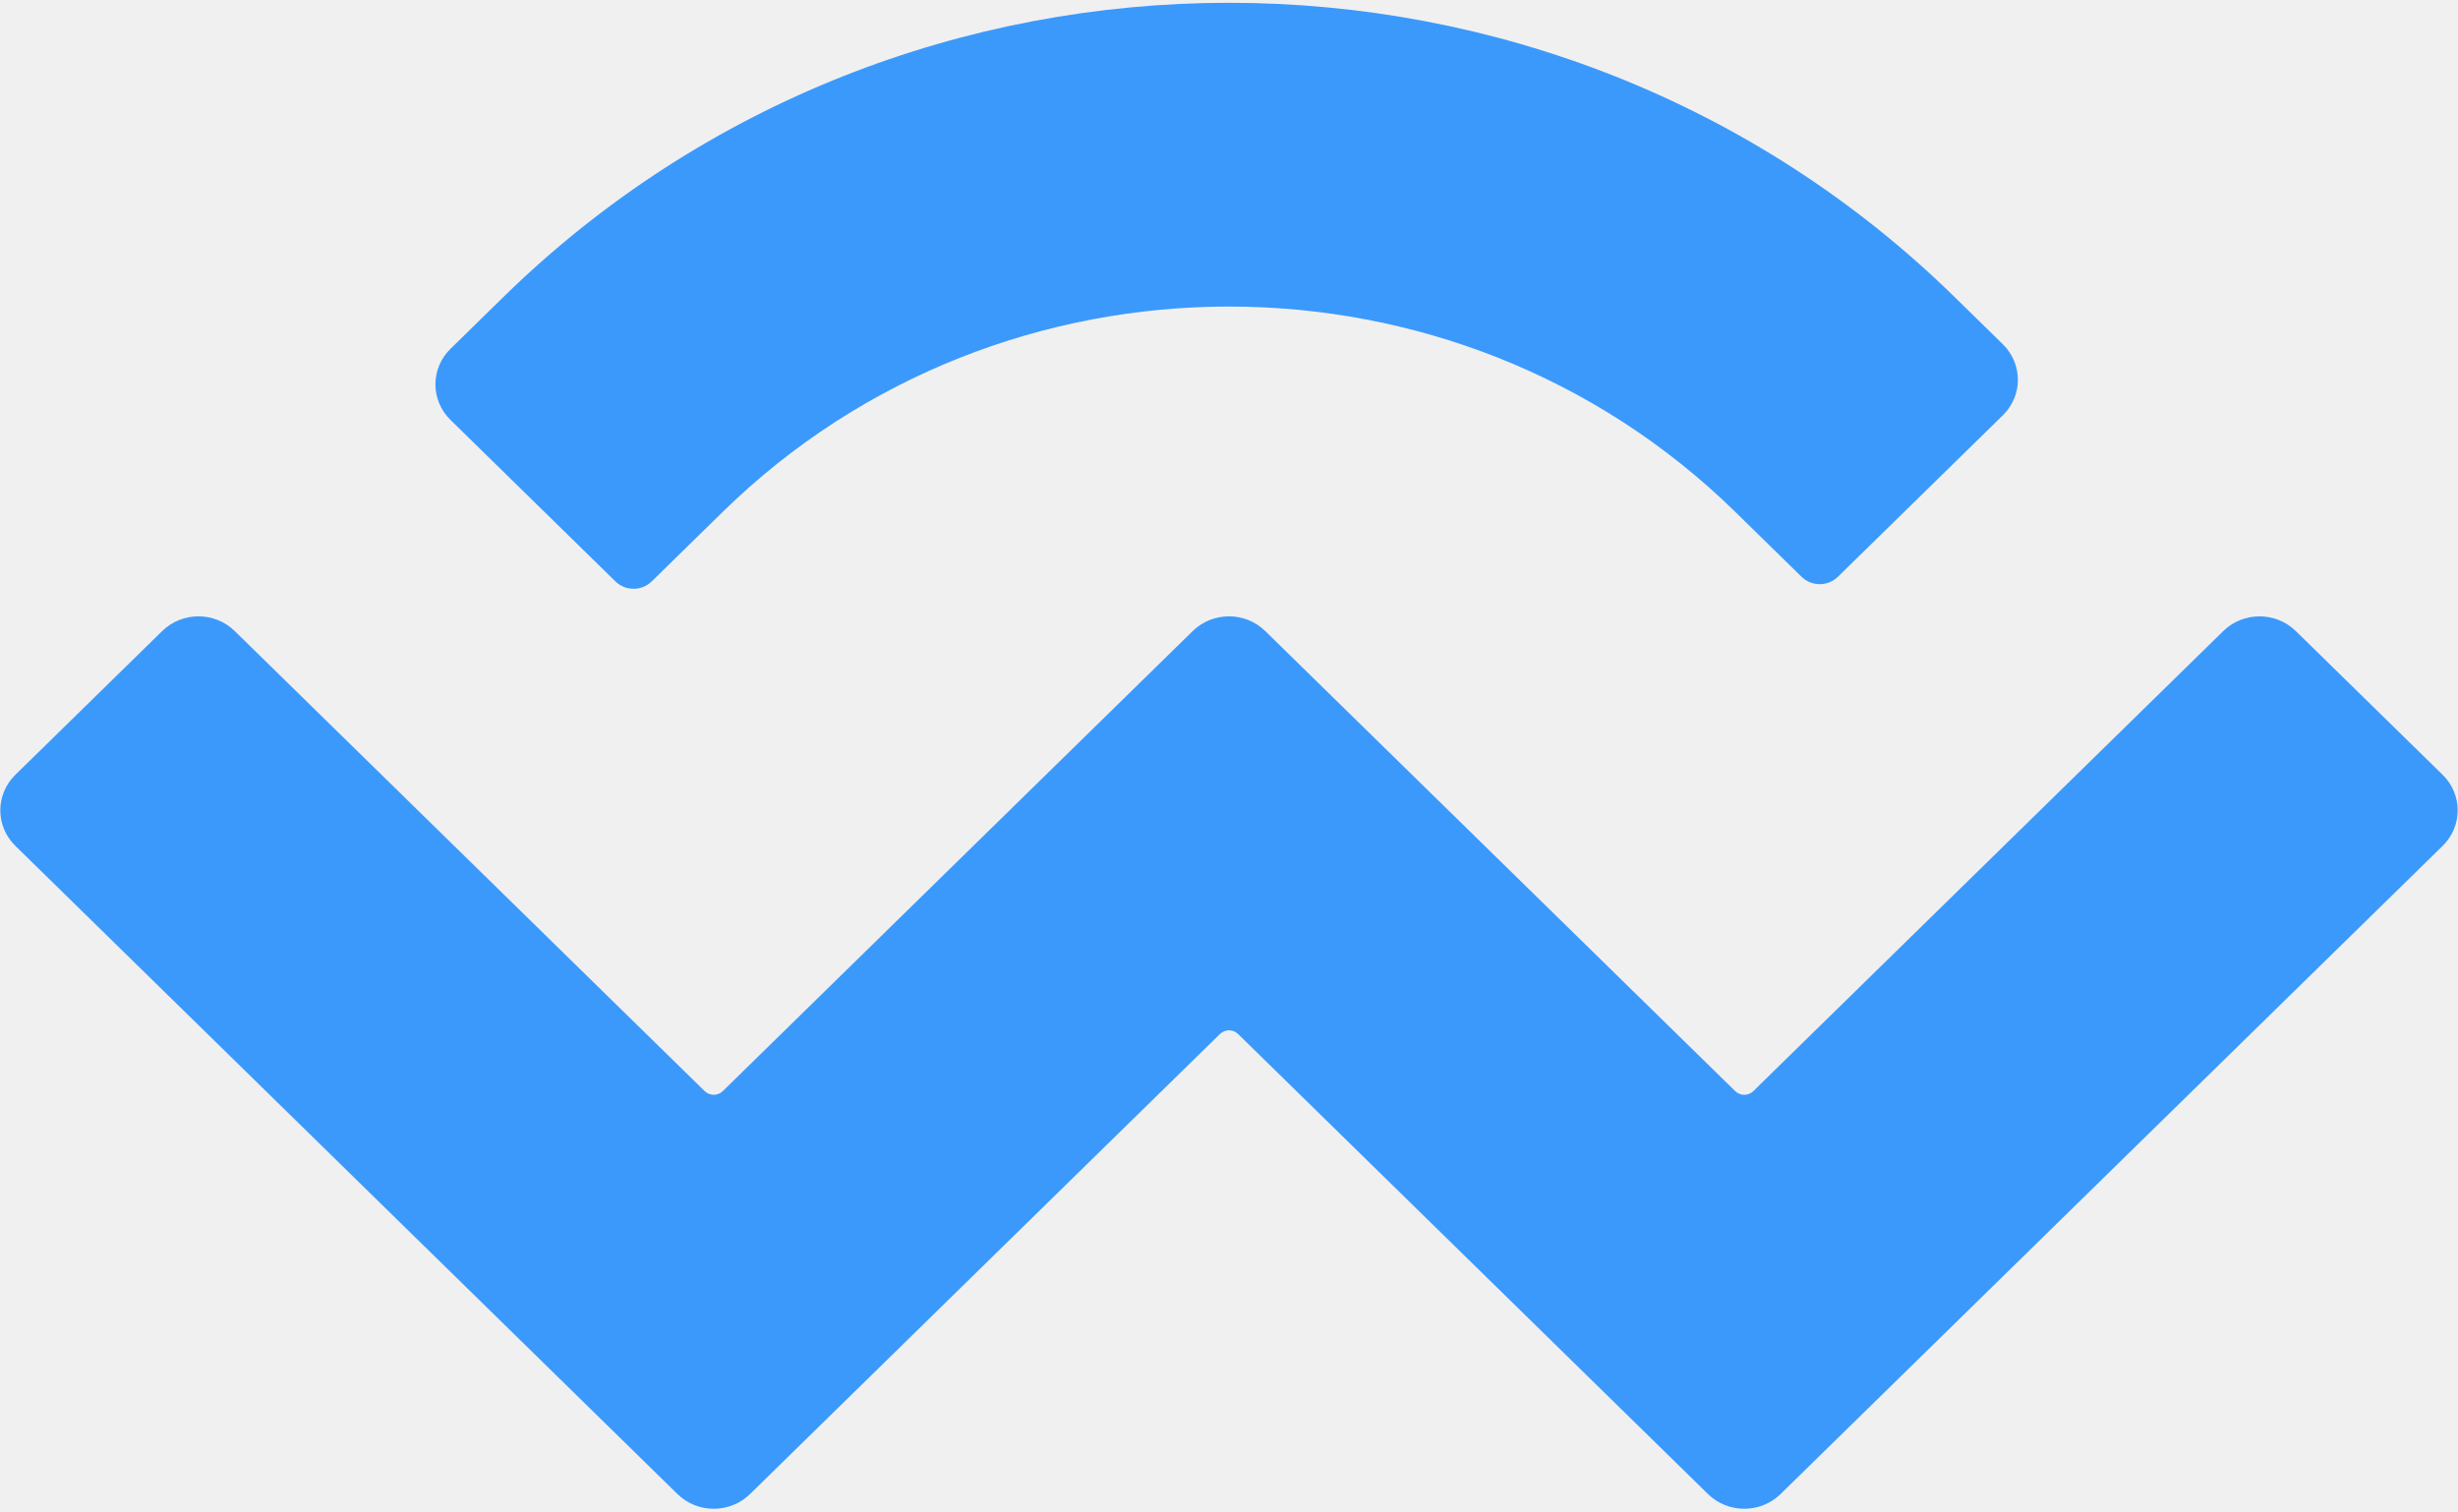
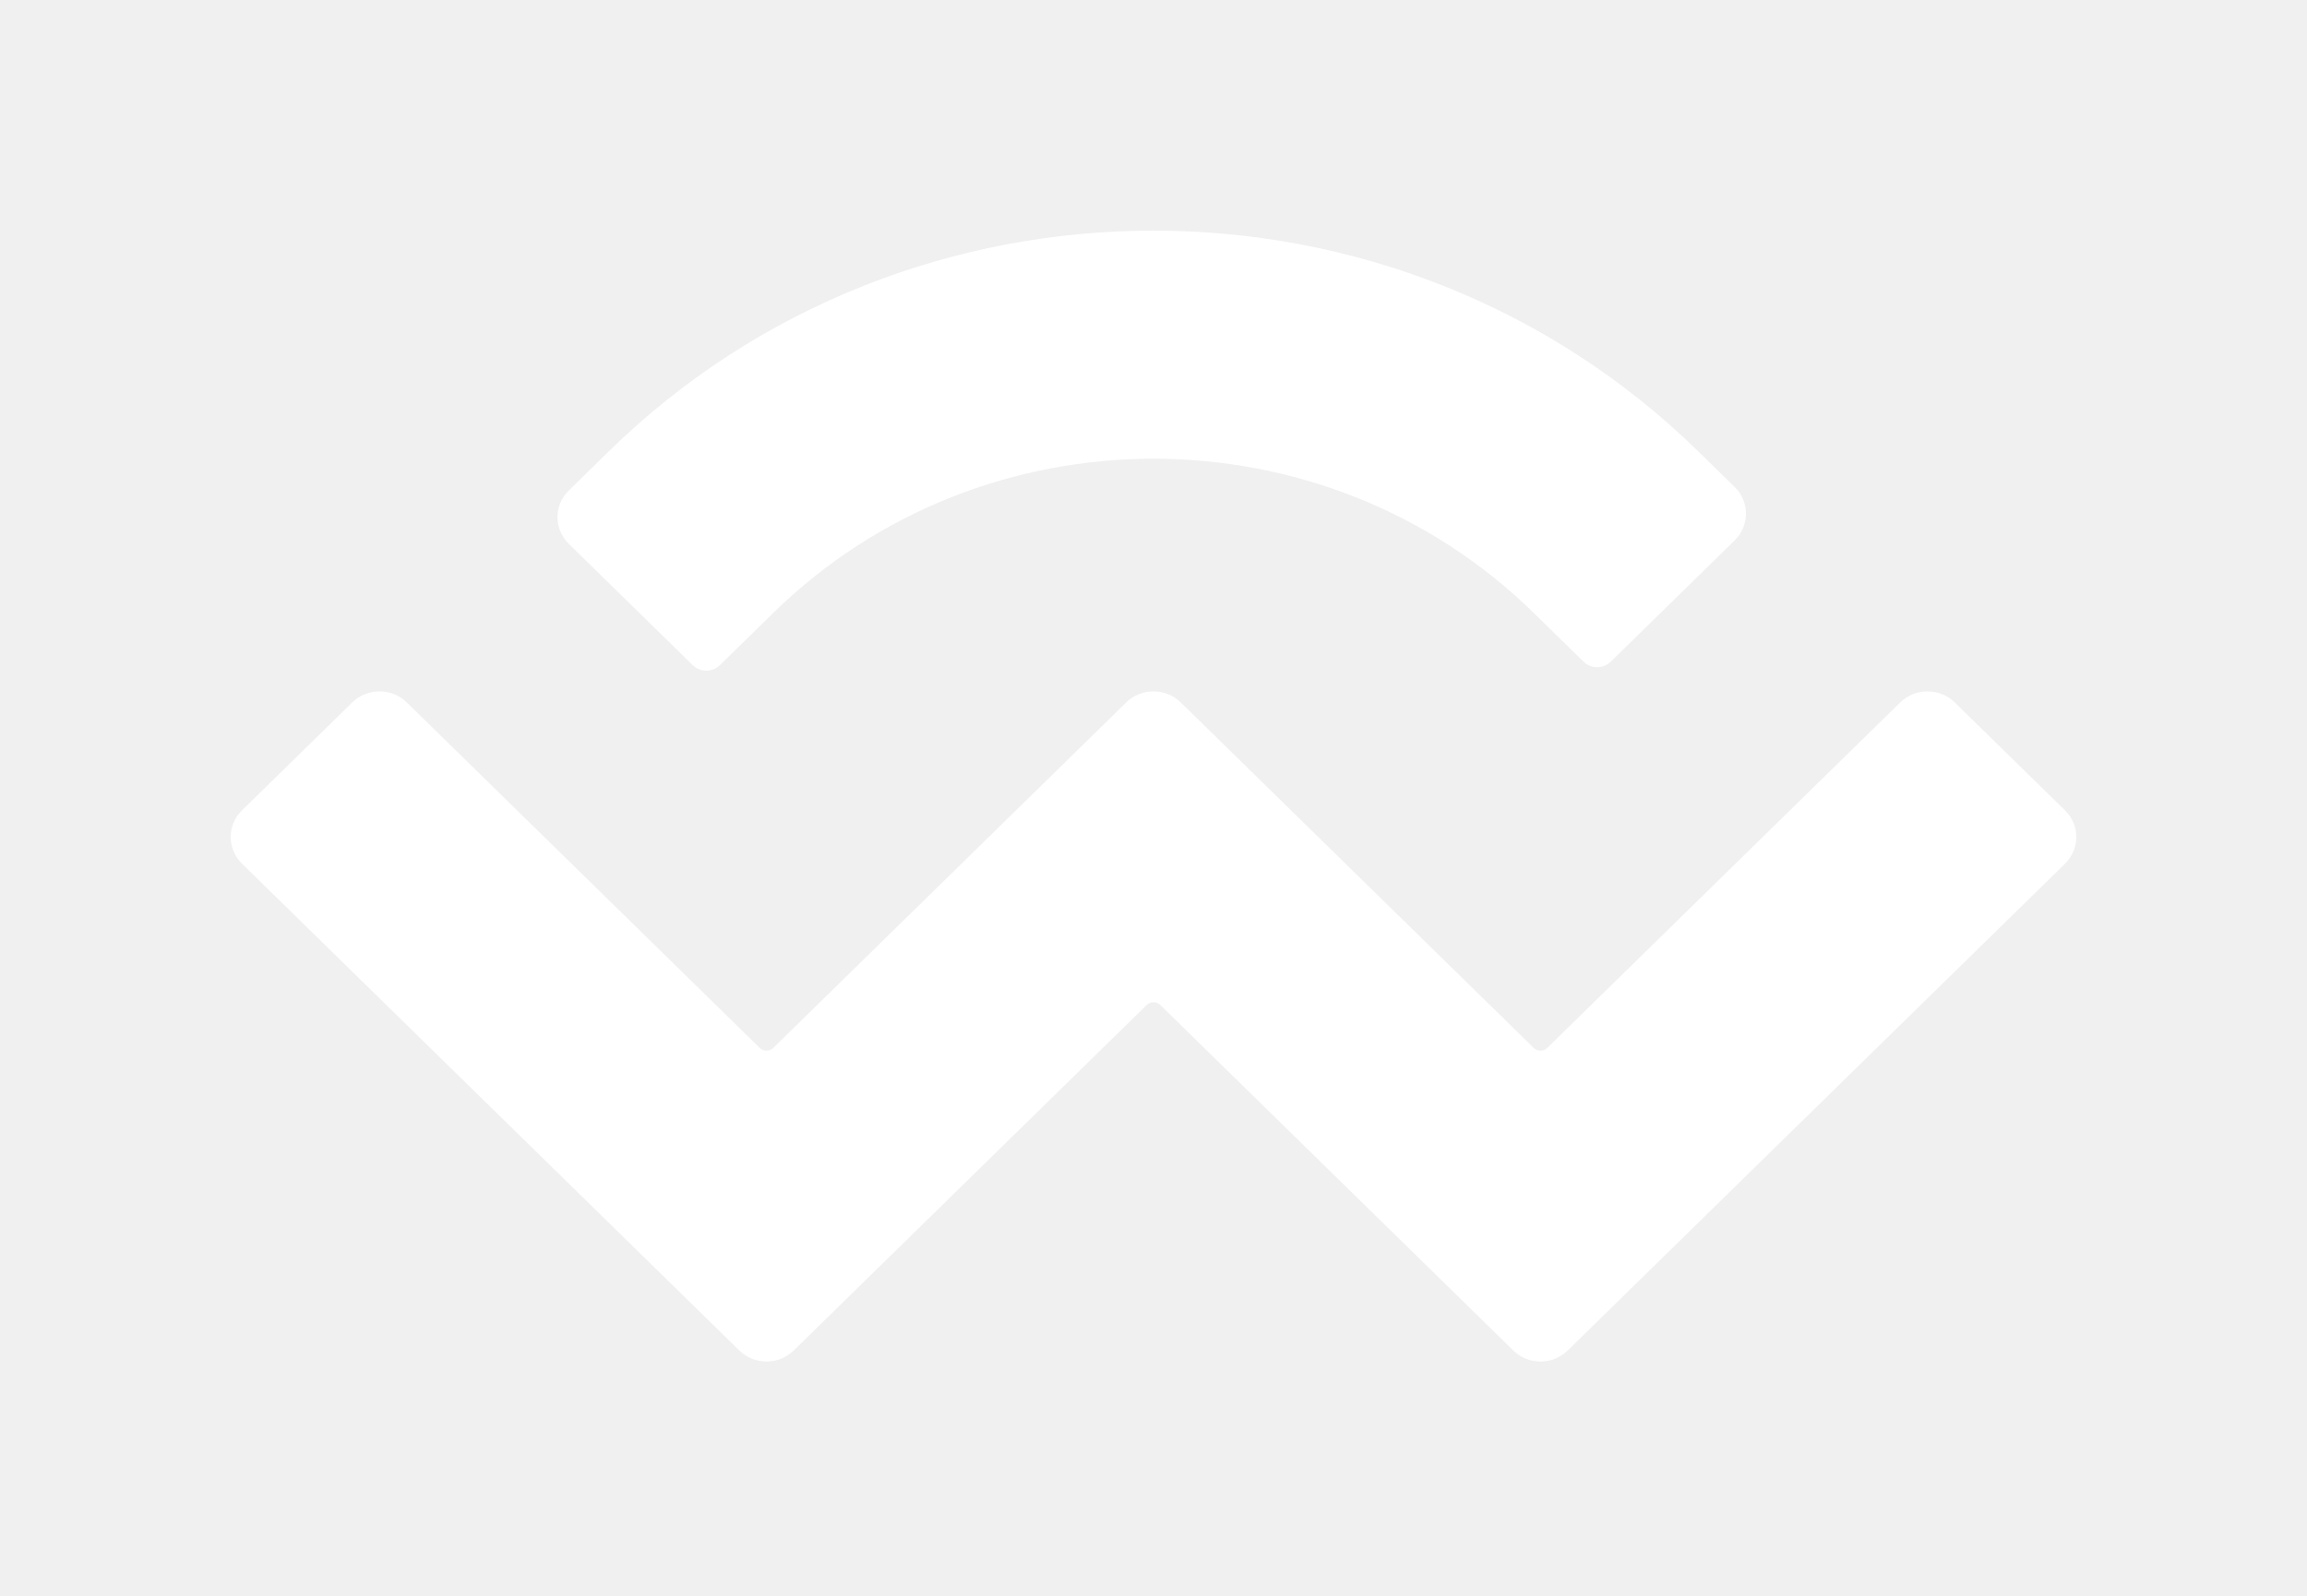
- <svg xmlns="http://www.w3.org/2000/svg" height="246" viewBox="0 0 400 246" width="400">
-   <path d="m81.918 48.342c65.215-63.851 170.949-63.851 236.164 0l7.849 7.685c3.261 3.193 3.261 8.369 0 11.561l-26.849 26.287c-1.63 1.596-4.274 1.596-5.904 0l-10.801-10.575c-45.496-44.544-119.259-44.544-164.754 0l-11.567 11.325c-1.63 1.596-4.274 1.596-5.904 0l-26.849-26.287c-3.261-3.193-3.261-8.369 0-11.561zm291.69 54.365 23.896 23.396c3.261 3.193 3.261 8.369 0 11.561l-107.747 105.495c-3.261 3.193-8.547 3.193-11.808 0-0-0-0-0-0-0l-76.472-74.873c-.815-.798-2.137-.798-2.952 0-0.0 0-0.0 0-0.0 0l-76.471 74.873c-3.261 3.193-8.547 3.193-11.808 0-0-0-0-0-0-0l-107.75-105.496c-3.261-3.193-3.261-8.369 0-11.561l23.896-23.396c3.261-3.193 8.547-3.193 11.808 0l76.473 74.874c.815.798 2.137.798 2.952 0 0-0.0 0-0.0 0-0l76.469-74.874c3.261-3.193 8.547-3.193 11.808-0.0 0.0 0.0 0.0 0.0 0.0 0l76.473 74.874c.815.798 2.137.798 2.952 0l76.472-74.872c3.261-3.193 8.547-3.193 11.808 0z" fill="#3b99fc" />
+ <svg xmlns="http://www.w3.org/2000/svg" fill="none" height="332" viewBox="0 0 480 332" width="480">
+   <path d="m126.613 93.984c62.622-61.312 164.152-61.312 226.775 0l7.536 7.379c3.131 3.066 3.131 8.036 0 11.102l-25.781 25.242c-1.566 1.533-4.104 1.533-5.67 0l-10.371-10.154c-43.687-42.773-114.517-42.773-158.204 0l-11.107 10.874c-1.565 1.533-4.103 1.533-5.669 0l-25.781-25.242c-3.132-3.066-3.132-8.036 0-11.102zm280.093 52.204 22.946 22.465c3.131 3.066 3.131 8.036 0 11.102l-103.463 101.301c-3.131 3.065-8.208 3.065-11.339 0l-73.432-71.896c-.783-.767-2.052-.767-2.835 0l-73.43 71.896c-3.131 3.065-8.208 3.065-11.339 0l-103.466-101.302c-3.131-3.066-3.131-8.036 0-11.102l22.946-22.466c3.131-3.065 8.208-3.065 11.339 0l73.433 71.897c.782.767 2.051.767 2.834 0l73.429-71.897c3.131-3.065 8.208-3.065 11.339 0l73.433 71.897c.783.767 2.052.767 2.835 0l73.431-71.895c3.132-3.066 8.208-3.066 11.339 0z" fill="#fff" />
</svg>
